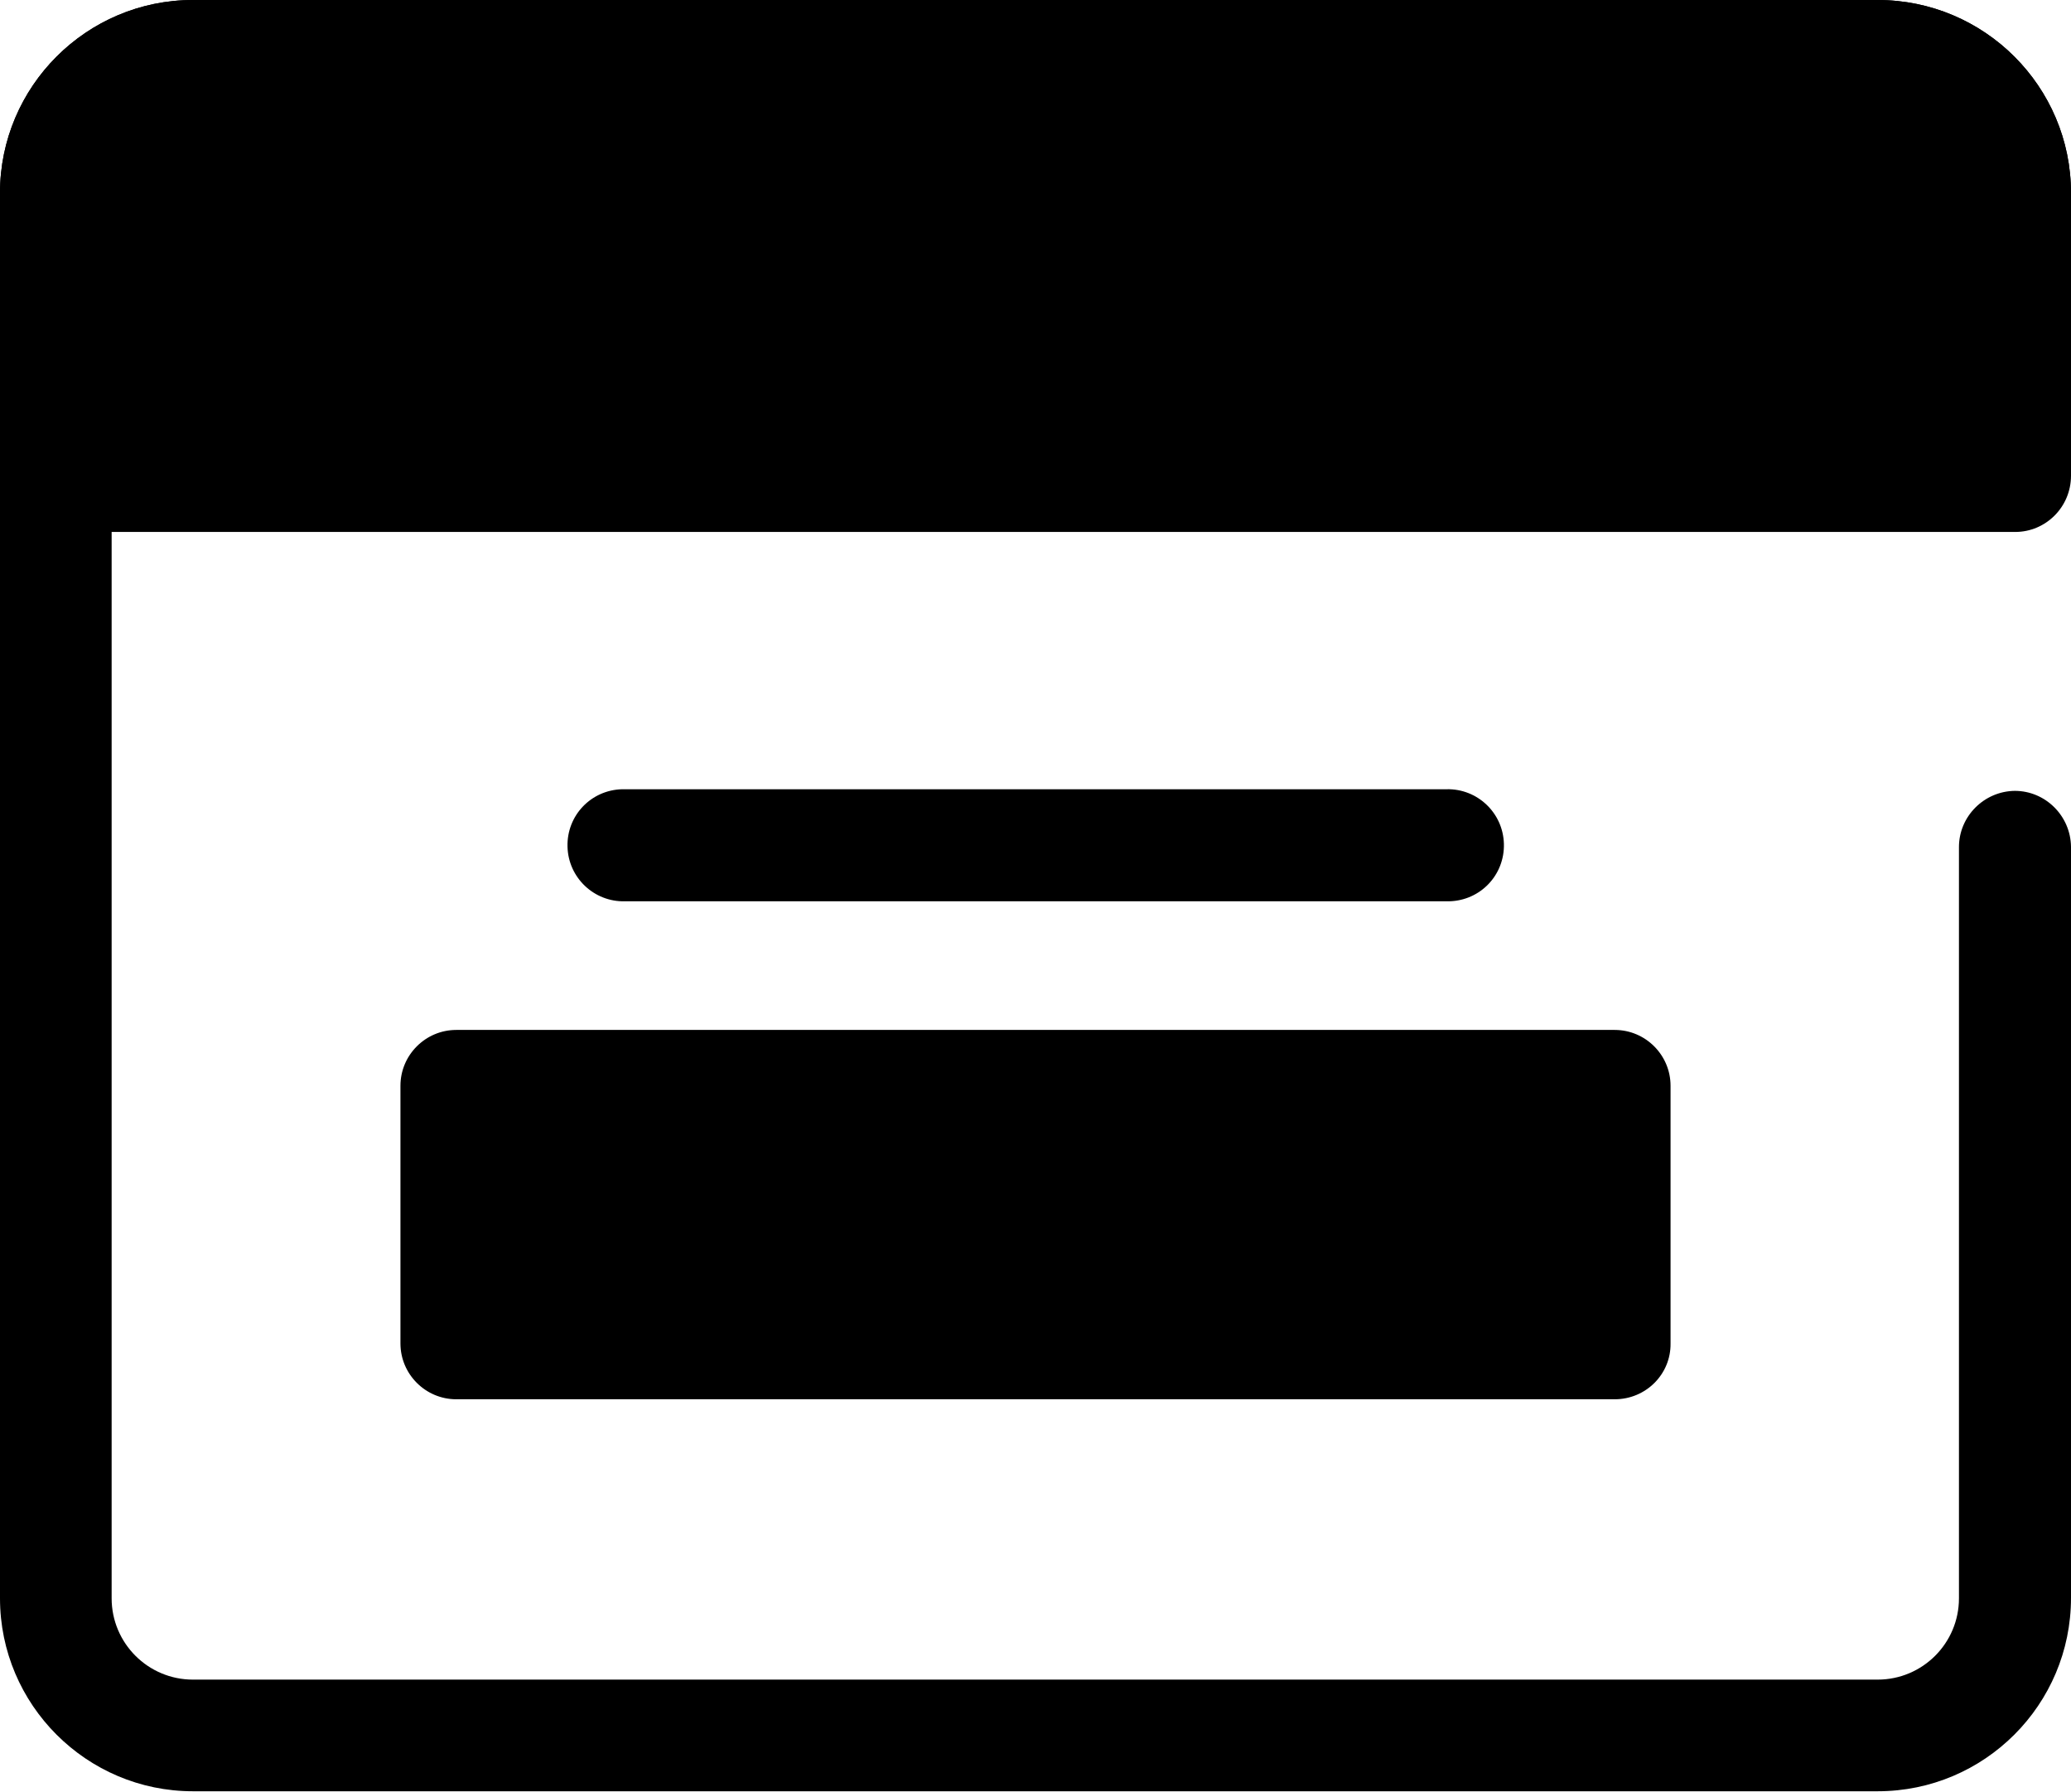
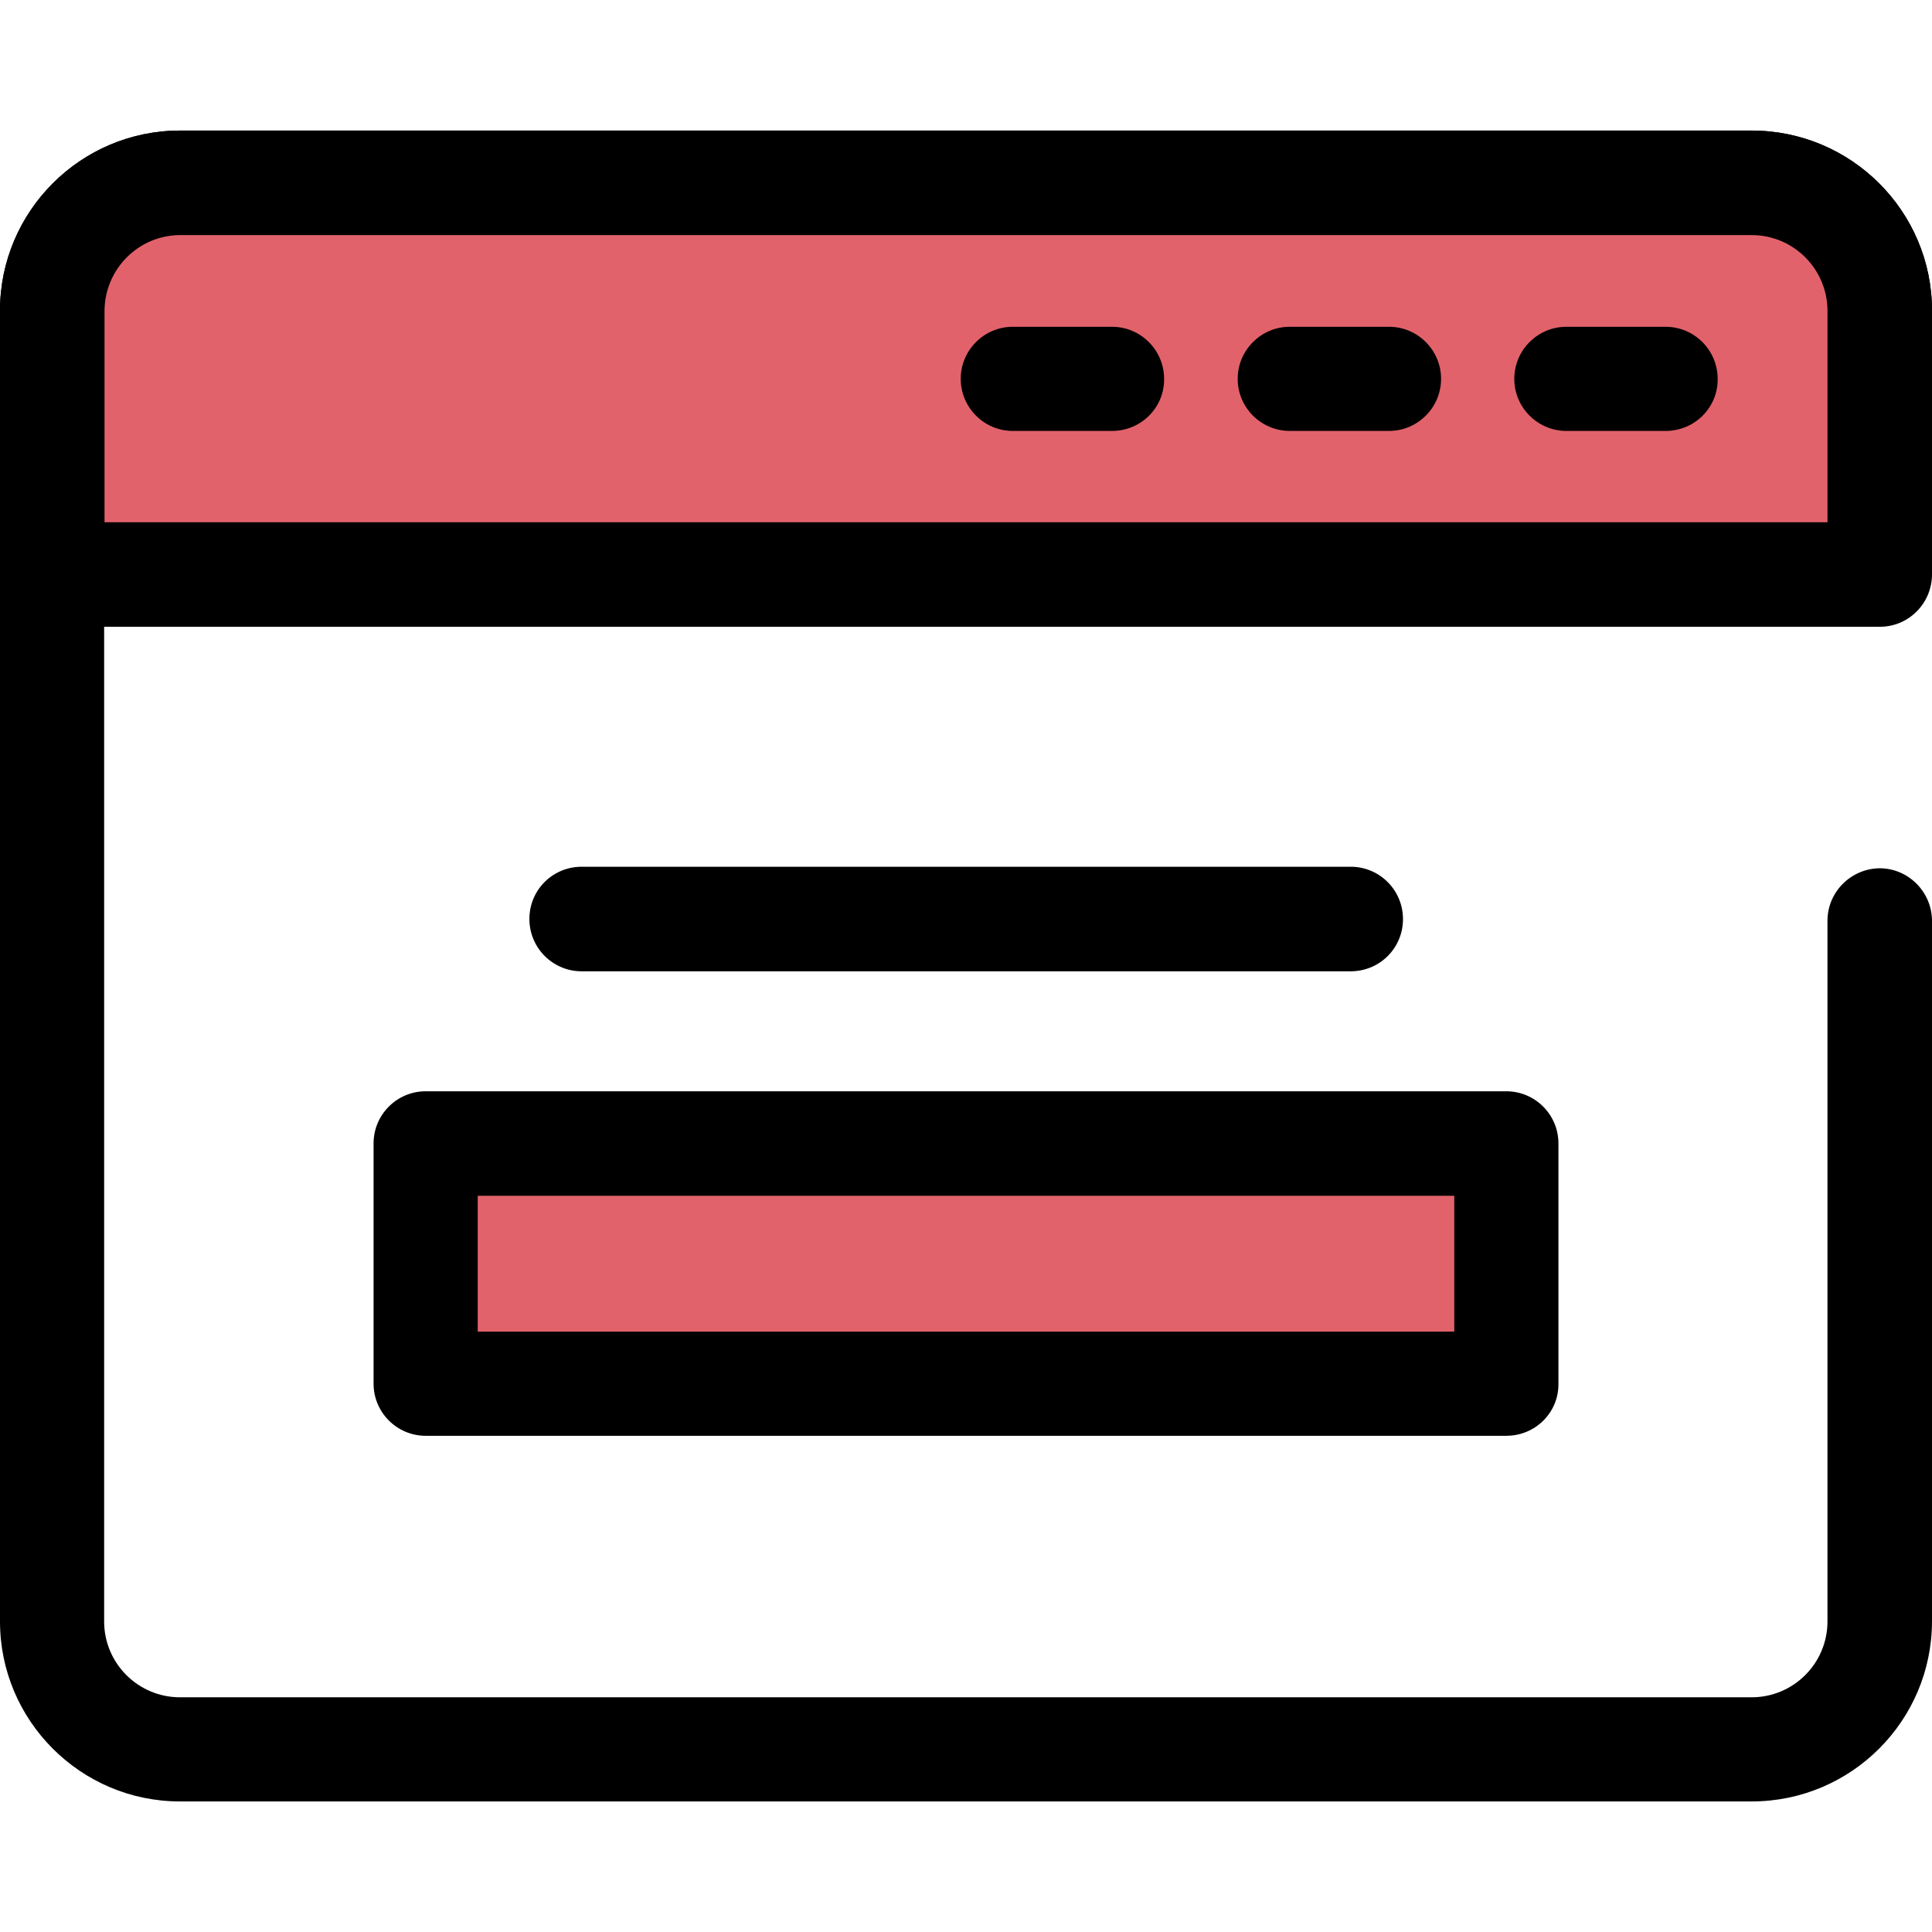
- <svg xmlns="http://www.w3.org/2000/svg" viewBox="0 0 512 442.8" class="svg-inject icon-svg icon-svg-md !w-[2.6rem] !h-[2.6rem] !text-[#e2626b] text-red !mb-3 m-[0_auto]">
+ <svg xmlns="http://www.w3.org/2000/svg" viewBox="0 0 512 442.8" width="52px" height="52px" class="svg-inject icon-svg icon-svg-md !w-[2.6rem] !h-[2.6rem] !text-[#e2626b] text-red !mb-3 m-[0_auto]">
  <path class="lineal-stroke" d="M464.2 442.8H47.7C21.4 442.8 0 421.4 0 395.1V47.7C0 21.4 21.4 0 47.7 0h416.5C490.6 0 512 21.4 512 47.7c0 7.6-6.2 13.8-13.8 13.9-7.6 0-13.8-6.2-13.9-13.8 0-11.1-9-20-20.1-20.1H47.7c-11.1 0-20 9-20.1 20.1v347.3c0 11.1 9 20.1 20.1 20.1h416.5c11.1 0 20.1-9 20.1-20.1V209.4c0-7.6 6.2-13.8 13.8-13.9 7.6 0 13.8 6.2 13.9 13.8V395c0 26.4-21.4 47.8-47.8 47.8z" />
-   <path class="lineal-fill" d="M13.8 47.7v69.9h484.3V47.7c0-18.7-15.2-33.9-33.9-33.9H47.7C29 13.8 13.8 29 13.8 47.7z" />
+   <path class="lineal-fill" style="fill: #e2626b" d="M13.8 47.7v69.9h484.3V47.7c0-18.7-15.2-33.9-33.9-33.9H47.7C29 13.8 13.8 29 13.8 47.7z" />
  <path class="lineal-stroke" d="M498.2 131.5H13.8c-7.6 0-13.8-6.2-13.8-13.8v-70C0 21.4 21.4 0 47.7 0h416.5C490.6 0 512 21.4 512 47.7v69.9c0 7.7-6.2 13.9-13.8 13.9zM27.7 103.8h456.6v-56c0-11.1-9-20.1-20.1-20.1H47.8c-11.1 0-20 9-20.1 20v56.1z" />
  <path class="lineal-stroke" d="M294.7 79.6h-26.3c-7.6 0-13.8-6.2-13.8-13.8S260.8 52 268.4 52h26.3c7.6 0 13.8 6.2 13.8 13.8.1 7.6-6.1 13.8-13.8 13.8zm73.4 0h-26.3c-7.6 0-13.8-6.2-13.8-13.8 0-7.6 6.2-13.8 13.8-13.8h26.3c7.6 0 13.8 6.2 13.8 13.8 0 7.6-6.2 13.8-13.8 13.8zm73.3 0h-26.3c-7.6 0-13.8-6.2-13.8-13.8 0-7.6 6.2-13.8 13.8-13.8h26.3c7.6 0 13.8 6.2 13.8 13.8.1 7.6-6.1 13.8-13.8 13.8z" />
-   <path class="lineal-fill" d="M112.8 268.5h286.4v63.6H112.8z" />
+   <path class="lineal-fill" style="fill: #e2626b" d="M112.8 268.5h286.4v63.6H112.8z" />
  <path class="lineal-stroke" d="M399.2 345.9H112.8c-7.6 0-13.8-6.2-13.8-13.8v-63.7c0-7.6 6.2-13.8 13.8-13.8h286.4c7.6 0 13.8 6.2 13.8 13.8v63.7c.1 7.6-6.1 13.8-13.8 13.8zm-272.6-27.6h258.8v-36H126.6v36zm230.9-95.5h-203c-7.6.2-14-5.8-14.2-13.5s5.8-14 13.5-14.2h203.8c7.6-.2 14 5.8 14.2 13.5s-5.8 14-13.5 14.2h-.8z" />
</svg>
